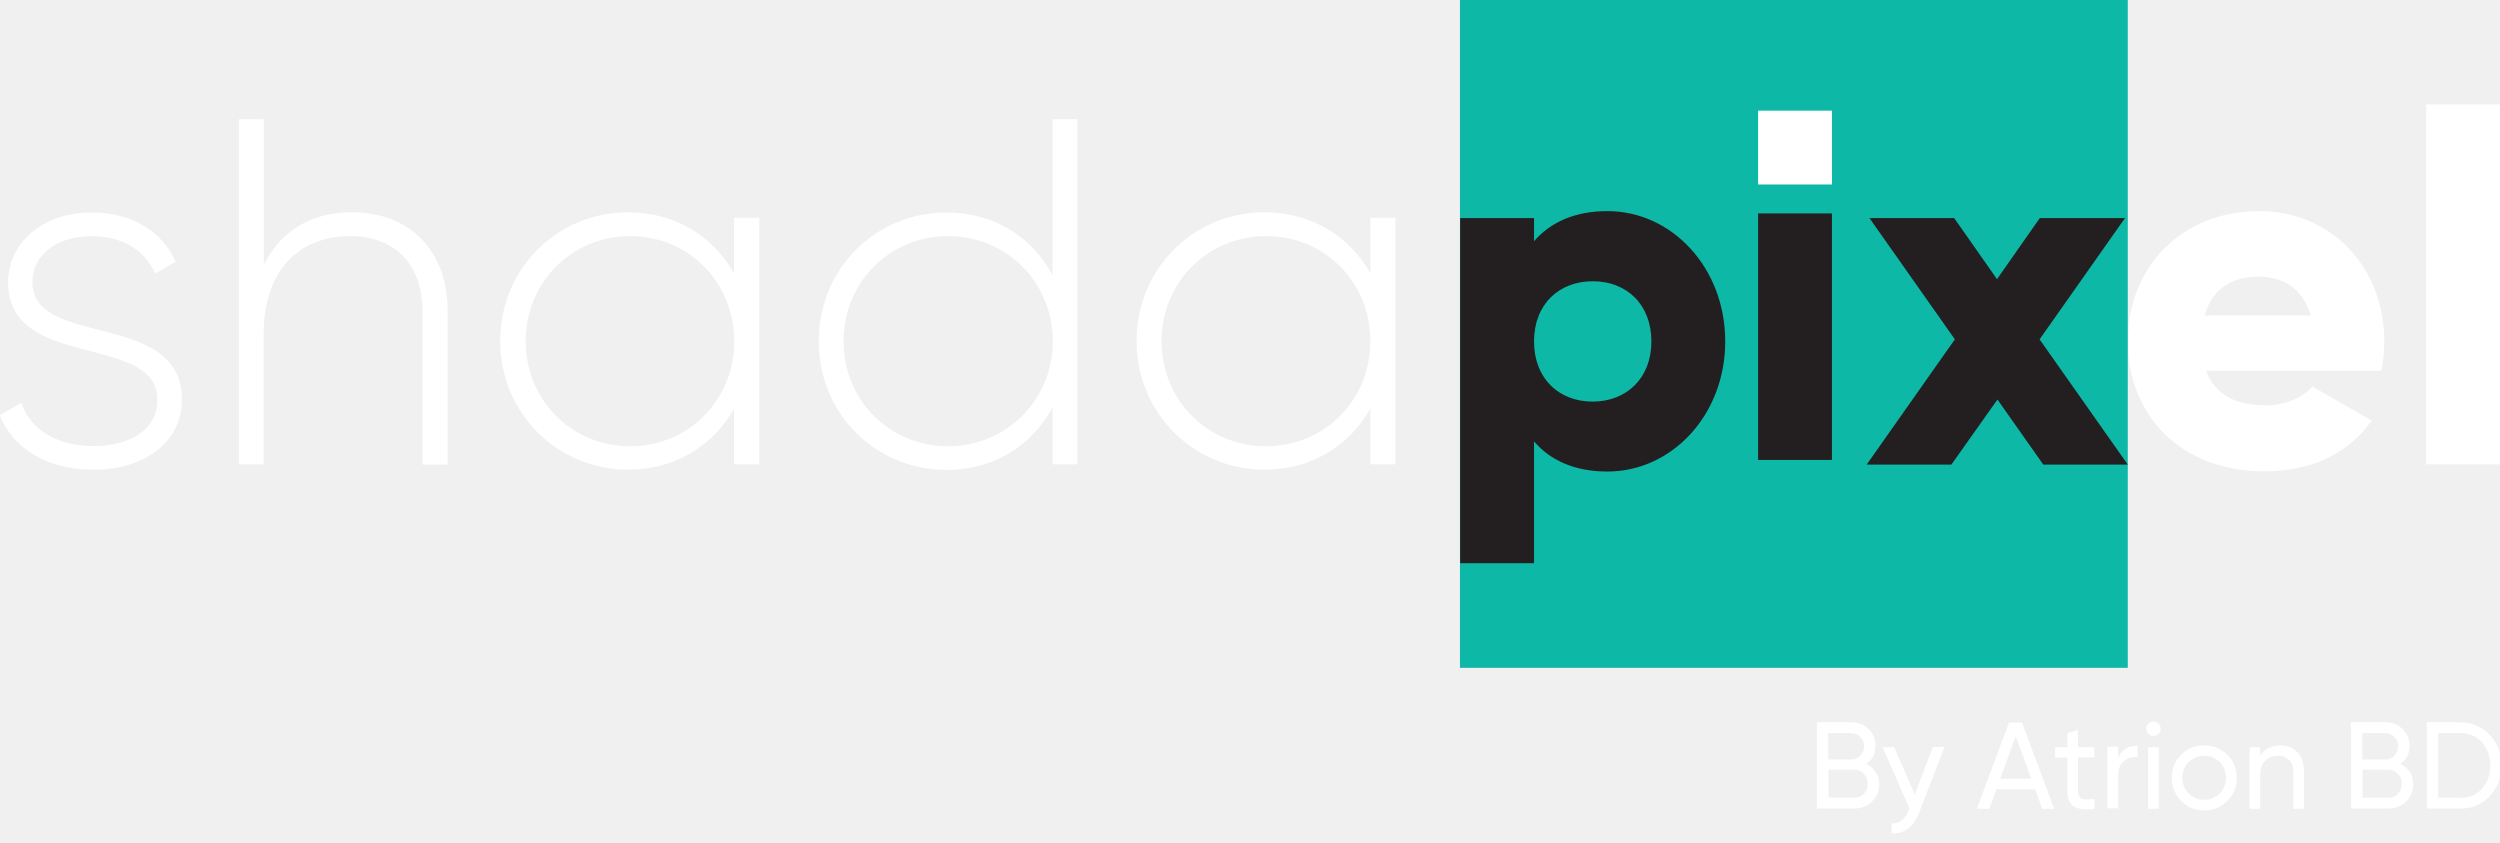
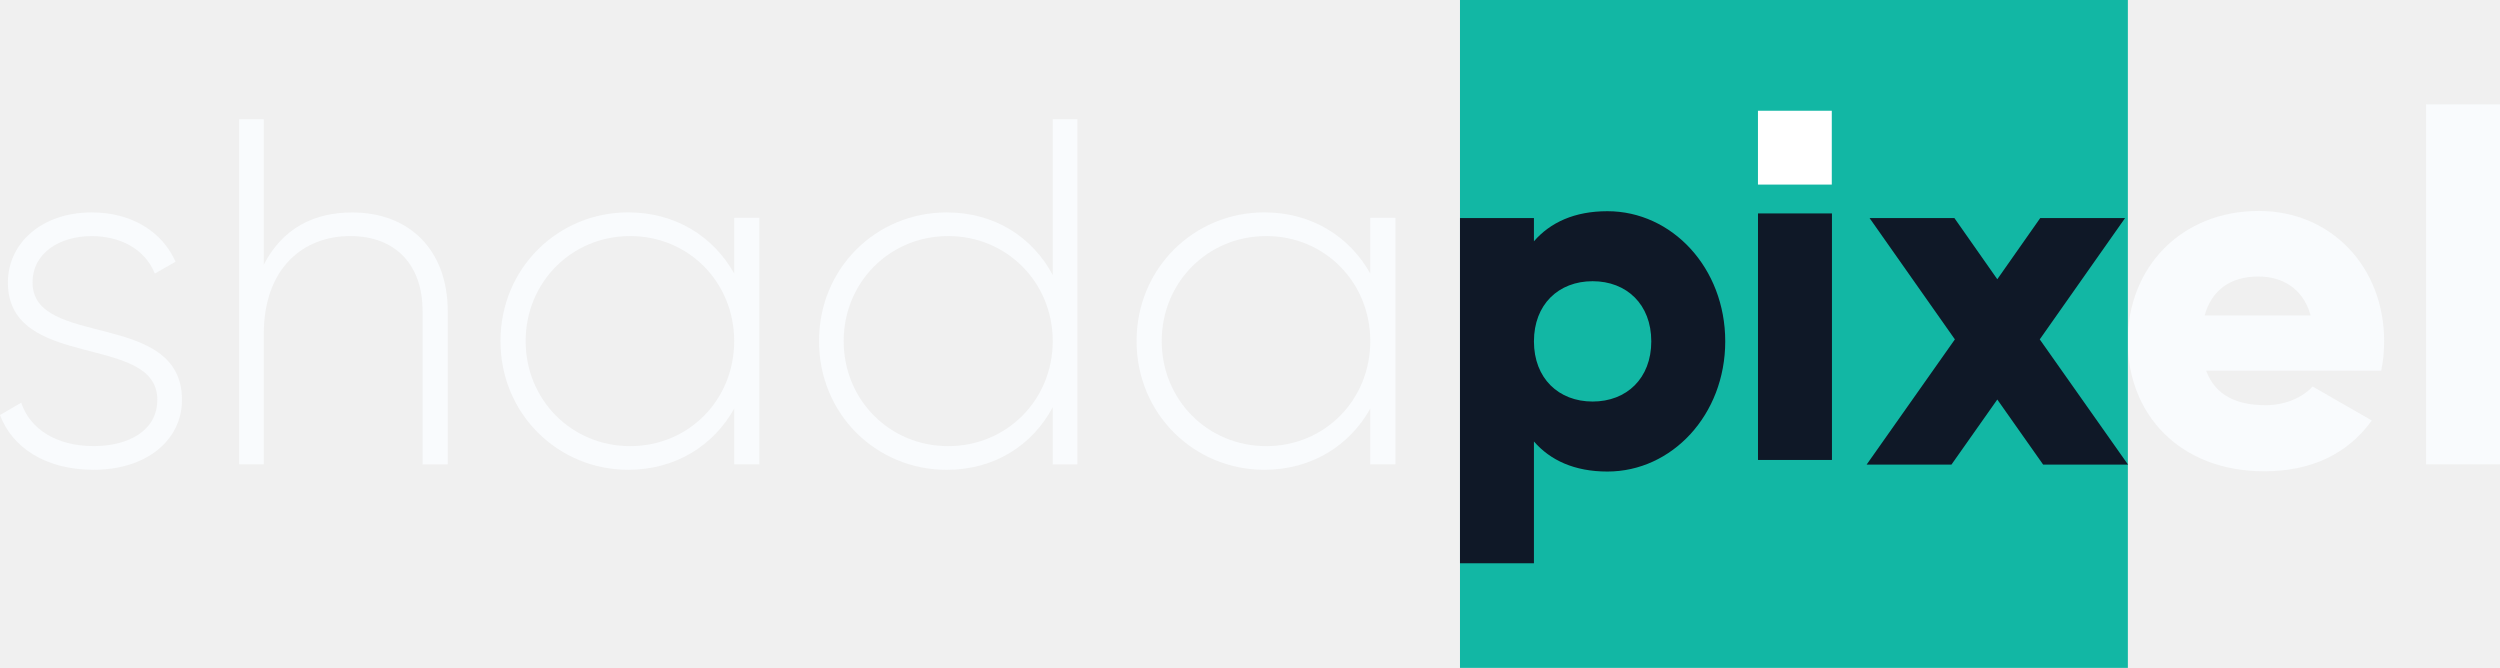
- <svg xmlns="http://www.w3.org/2000/svg" version="1.1" id="Layer_1" x="0px" y="0px" viewBox="0 0 1080 364.1" style="enable-background:new 0 0 1080 364.1;" xml:space="preserve">
-   <style type="text/css">
- 	.st0{fill:#FFFFFF;}
- 	.st1{fill:#0DB8A6;}
- 	.st2{fill:#231F20;}
- </style>
-   <g>
-     <path class="st0" d="M78.6,172.7c0,17.5-15.3,30.2-38.1,30.2c-21.3,0-35.4-10-40.5-23.6l9.2-5.3c3.8,11.5,15.3,18.7,31.3,18.7   c14.9,0,27.5-6.6,27.5-20c0-29-64.5-12.4-64.5-50.7c0-16.8,14.5-30.2,36.2-30.2c17.3,0,30.5,8.3,36.2,21.3l-8.9,5.1   C62.4,107.1,51.3,102,39.6,102c-13.8,0-25.6,7.2-25.6,20C14.1,150.6,78.6,133.7,78.6,172.7z" />
-     <path class="st0" d="M193.4,134.4v66.3h-10.9v-66.3c0-19.6-11.3-32.4-31.3-32.4c-20.9,0-37.3,13.6-37.3,42.4v56.2h-10.7V51.5H114   v62.8c8.1-15.8,21.7-22.6,38.1-22.6C177.4,91.8,193.4,108.6,193.4,134.4z" />
-     <path class="st0" d="M328,94.1v106.5h-10.9v-24.1c-9,16-25.4,26.4-45.8,26.4c-30.2,0-55.2-24.1-55.2-55.6   c0-31.5,24.9-55.6,55.2-55.6c20.4,0,36.8,10.4,45.8,26.4V94.1H328z M317.2,147.4c0-25.3-19.6-45.4-44.9-45.4   c-25.4,0-45.2,20-45.2,45.4c0,25.4,19.8,45.4,45.2,45.4C297.6,192.7,317.2,172.7,317.2,147.4z" />
-     <path class="st0" d="M465.4,51.5v149.1h-10.7v-24.7c-8.7,16.4-25.1,27.1-45.8,27.1c-30.5,0-55.2-24.1-55.2-55.6   c0-31.5,24.7-55.6,55.2-55.6c20.7,0,37.1,10.7,45.8,27.1V51.5H465.4z M454.8,147.4c0-25.3-19.8-45.4-45.2-45.4   c-25.4,0-45.2,20-45.2,45.4c0,25.4,19.8,45.4,45.2,45.4C435,192.7,454.8,172.7,454.8,147.4z" />
-     <path class="st0" d="M602.8,94.1v106.5H592v-24.1c-9,16-25.4,26.4-45.8,26.4c-30.2,0-55.2-24.1-55.2-55.6   c0-31.5,24.9-55.6,55.2-55.6c20.4,0,36.8,10.4,45.8,26.4V94.1H602.8z M592,147.4C592,122,572.4,102,547,102   c-25.4,0-45.2,20-45.2,45.4c0,25.4,19.8,45.4,45.2,45.4C572.4,192.7,592,172.7,592,147.4z" />
-     <path class="st0" d="M978.6,175.1c8.7,0,16.2-3.4,20.4-8.1l25.6,14.7c-10.4,14.5-26.2,21.9-46.4,21.9c-36.4,0-59-24.5-59-56.2   s23-56.2,56.7-56.2c31.1,0,54.1,24.1,54.1,56.2c0,4.5-0.4,8.7-1.3,12.8H953C957.1,171.2,966.9,175.1,978.6,175.1z M998.2,136.3   c-3.4-12.4-13-16.8-22.6-16.8c-12.1,0-20.2,6-23.2,16.8H998.2z" />
-     <path class="st0" d="M1048.1,45.1h31.9v155.5h-31.9V45.1z" />
-     <g>
-       <rect x="630.7" class="st1" width="288.5" height="288.5" />
-       <path class="st2" d="M745.3,147.5c0,31.7-23,56.2-50.9,56.2c-14.3,0-24.7-4.9-31.7-13v52.6h-31.9V94.2h31.9v10    c7-8.1,17.5-13,31.7-13C722.3,91.2,745.3,115.7,745.3,147.5z M713.4,147.5c0-16-10.7-26-25.3-26c-14.7,0-25.4,10-25.4,26    s10.7,26,25.4,26C702.7,173.4,713.4,163.4,713.4,147.5z" />
-       <path class="st2" d="M882.7,200.7l-19.8-28.1L843,200.7h-36.6l38.1-54.1l-36.9-52.4h36.6l18.5,26.4l18.5-26.4H918l-36.9,52.4    l38.1,54.1H882.7z" />
-       <g>
-         <rect x="759.5" y="92.2" class="st2" width="31.9" height="106.5" />
-         <rect x="759.5" y="47.8" class="st0" width="31.9" height="31.9" />
-       </g>
-     </g>
-     <g>
-       <path class="st0" d="M806.2,330c1.7,0.8,3.1,2,4.1,3.5c1,1.5,1.5,3.3,1.5,5.3c0,3-1,5.5-3.1,7.5c-2.1,2-4.7,3-7.7,3h-16.1v-37.3    h14.9c2.9,0,5.4,1,7.4,2.9c2,2,3,4.4,3,7.2C810.2,325.6,808.9,328.2,806.2,330z M799.8,316.7h-10v11.4h10c1.6,0,2.9-0.6,3.9-1.7    c1.1-1.1,1.6-2.5,1.6-4c0-1.6-0.5-2.9-1.6-4C802.6,317.3,801.3,316.7,799.8,316.7z M801,344.7c1.7,0,3.1-0.6,4.2-1.8    c1.1-1.2,1.7-2.6,1.7-4.3c0-1.7-0.6-3.1-1.7-4.3s-2.5-1.8-4.2-1.8h-11.1v12.1H801z" />
-       <path class="st0" d="M835,322.7h5L829.1,351c-1.1,3-2.7,5.3-4.8,6.9c-2,1.6-4.4,2.3-7.1,2.1v-4.3c3.3,0.2,5.6-1.6,7.2-5.4l0.5-1    l-11.6-26.5h5l8.9,20.4L835,322.7z" />
-       <path class="st0" d="M882.2,349.4l-3-8.4h-16.8l-3,8.4H854l13.9-37.3h5.6l13.9,37.3H882.2z M864.1,336.4h13.4l-6.7-18.4    L864.1,336.4z" />
-       <path class="st0" d="M904.8,327.2h-7.1v14.4c0,1.3,0.3,2.2,0.8,2.8c0.5,0.6,1.3,0.8,2.4,0.9c1.1,0,2.4,0,3.9-0.1v4.2    c-4.1,0.5-7,0.2-8.9-1s-2.8-3.4-2.8-6.7v-14.4h-5.3v-4.5h5.3v-6.1l4.6-1.4v7.5h7.1V327.2z" />
-       <path class="st0" d="M915.1,327.2c1.5-3.3,4.3-5,8.3-5v4.8c-2.3-0.1-4.2,0.5-5.9,1.8c-1.6,1.3-2.5,3.4-2.5,6.3v14.1h-4.6v-26.6    h4.6V327.2z" />
-       <path class="st0" d="M930.3,317.9c-0.9,0-1.6-0.3-2.2-0.9c-0.6-0.6-0.9-1.3-0.9-2.2c0-0.9,0.3-1.6,0.9-2.2    c0.6-0.6,1.3-0.9,2.2-0.9c0.9,0,1.6,0.3,2.2,0.9c0.6,0.6,0.9,1.4,0.9,2.2c0,0.9-0.3,1.6-0.9,2.2    C931.9,317.6,931.2,317.9,930.3,317.9z M928,349.4v-26.6h4.6v26.6H928z" />
-       <path class="st0" d="M962.2,346c-2.7,2.7-6.1,4.1-10,4.1s-7.2-1.3-9.9-4.1c-2.7-2.7-4.1-6-4.1-10c0-3.9,1.4-7.3,4.1-10    c2.7-2.7,6-4,9.9-4s7.2,1.4,10,4c2.7,2.7,4.1,6,4.1,10C966.3,340,964.9,343.3,962.2,346z M952.2,345.5c2.7,0,4.9-0.9,6.7-2.7    c1.8-1.8,2.7-4.1,2.7-6.8c0-2.7-0.9-5-2.7-6.8c-1.8-1.8-4-2.7-6.7-2.7c-2.6,0-4.8,0.9-6.7,2.7c-1.8,1.8-2.7,4.1-2.7,6.8    c0,2.7,0.9,5,2.7,6.8C947.4,344.6,949.6,345.5,952.2,345.5z" />
-       <path class="st0" d="M985,322c3.1,0,5.6,1,7.5,3c1.9,2,2.8,4.6,2.8,8v16.4h-4.6v-16.1c0-2.2-0.6-3.8-1.8-5    c-1.2-1.2-2.8-1.8-4.8-1.8c-2.3,0-4.2,0.7-5.6,2.2c-1.4,1.4-2.1,3.7-2.1,6.6v14.1h-4.6v-26.6h4.6v3.8    C978.3,323.6,981.2,322,985,322z" />
-       <path class="st0" d="M1036.9,330c1.7,0.8,3.1,2,4.1,3.5c1,1.5,1.5,3.3,1.5,5.3c0,3-1,5.5-3.1,7.5c-2.1,2-4.7,3-7.7,3h-16.1v-37.3    h14.9c2.9,0,5.4,1,7.4,2.9c2,2,3,4.4,3,7.2C1041,325.6,1039.6,328.2,1036.9,330z M1030.5,316.7h-10v11.4h10c1.6,0,2.9-0.6,3.9-1.7    c1.1-1.1,1.6-2.5,1.6-4c0-1.6-0.5-2.9-1.6-4C1033.4,317.3,1032.1,316.7,1030.5,316.7z M1031.7,344.7c1.7,0,3.1-0.6,4.2-1.8    c1.1-1.2,1.7-2.6,1.7-4.3c0-1.7-0.6-3.1-1.7-4.3s-2.5-1.8-4.2-1.8h-11.1v12.1H1031.7z" />
-       <path class="st0" d="M1062.9,312.1c5.1,0,9.3,1.8,12.7,5.4c3.4,3.6,5,8,5,13.2c0,5.2-1.7,9.6-5,13.2c-3.4,3.6-7.6,5.4-12.7,5.4    h-14.5v-37.3H1062.9z M1062.9,344.7c3.8,0,6.9-1.3,9.3-4c2.4-2.7,3.6-6,3.6-10c0-4-1.2-7.3-3.6-10c-2.4-2.7-5.5-4-9.3-4h-9.6v27.9    H1062.9z" />
-     </g>
-   </g>
+ <svg xmlns="http://www.w3.org/2000/svg" id="Layer_1" data-name="Layer 1" viewBox="0 0 595.28 159.03">
+   <defs>
+     <style>
+       .cls-1 {
+         fill: #0f1827;
+       }
+ 
+       .cls-2 {
+         fill: #fff;
+       }
+ 
+       .cls-3 {
+         fill: #12b7a4;
+       }
+ 
+       .cls-4 {
+         fill: #f9fbfd;
+       }
+     </style>
+   </defs>
+   <path class="cls-4" d="m43.33,95.19c0,9.63-8.45,16.67-21.02,16.67-11.74,0-19.49-5.52-22.31-13.03l5.05-2.94c2.11,6.34,8.45,10.33,17.26,10.33,8.22,0,15.15-3.64,15.15-11.03,0-15.97-35.58-6.81-35.58-27.94,0-9.28,7.98-16.67,19.96-16.67,9.51,0,16.79,4.58,19.96,11.74l-4.93,2.82c-2.47-6.11-8.57-8.92-15.03-8.92-7.63,0-14.09,3.99-14.09,11.04,0,15.73,35.58,6.46,35.58,27.94Z" />
+   <path class="cls-4" d="m106.61,74.06v36.52h-5.99v-36.52c0-10.8-6.22-17.85-17.26-17.85s-20.55,7.51-20.55,23.36v31h-5.87V28.39h5.87v34.64c4.46-8.69,11.98-12.44,21.02-12.44,13.97,0,22.78,9.28,22.78,23.48Z" />
+   <path class="cls-4" d="m180.81,51.87v58.7h-5.99v-13.27c-4.93,8.81-13.97,14.56-25.24,14.56-16.67,0-30.41-13.27-30.41-30.65s13.74-30.64,30.41-30.64c11.27,0,20.31,5.75,25.24,14.56v-13.27h5.99Zm-5.99,29.35c0-13.97-10.8-25.01-24.77-25.01s-24.89,11.04-24.89,25.01,10.92,25.01,24.89,25.01,24.77-11.03,24.77-25.01Z" />
+   <path class="cls-4" d="m256.54,28.39v82.19h-5.87v-13.62c-4.81,9.04-13.85,14.91-25.24,14.91-16.79,0-30.41-13.27-30.41-30.65s13.62-30.64,30.41-30.64c11.39,0,20.43,5.87,25.24,14.91V28.39h5.87Zm-5.87,52.83c0-13.97-10.92-25.01-24.89-25.01s-24.89,11.04-24.89,25.01,10.92,25.01,24.89,25.01,24.89-11.03,24.89-25.01Z" />
+   <path class="cls-4" d="m332.27,51.87v58.7h-5.99v-13.27c-4.93,8.81-13.97,14.56-25.24,14.56-16.67,0-30.41-13.27-30.41-30.65s13.74-30.64,30.41-30.64c11.27,0,20.31,5.75,25.24,14.56v-13.27h5.99Zm-5.99,29.35c0-13.97-10.8-25.01-24.77-25.01s-24.89,11.04-24.89,25.01,10.92,25.01,24.89,25.01,24.77-11.03,24.77-25.01Z" />
+   <path class="cls-4" d="m539.39,96.49c4.82,0,8.92-1.88,11.27-4.46l14.09,8.1c-5.75,7.98-14.44,12.09-25.59,12.09-20.08,0-32.52-13.5-32.52-31s12.68-30.99,31.23-30.99c17.14,0,29.82,13.27,29.82,30.99,0,2.47-.23,4.82-.7,7.04h-41.68c2.23,6.11,7.63,8.22,14.09,8.22Zm10.8-21.37c-1.88-6.81-7.16-9.28-12.44-9.28-6.69,0-11.15,3.29-12.8,9.28h25.24Z" />
+   <path class="cls-4" d="m577.67,24.86h17.61v85.71h-17.61V24.86Z" />
+   <rect class="cls-3" x="347.64" width="159.03" height="159.03" />
+   <path class="cls-1" d="m410.8,81.28c0,17.49-12.68,31-28.06,31-7.87,0-13.62-2.7-17.49-7.16v29h-17.61V51.93h17.61v5.52c3.88-4.46,9.63-7.16,17.49-7.16,15.38,0,28.06,13.5,28.06,30.99Zm-17.61,0c0-8.81-5.87-14.32-13.97-14.32s-13.97,5.52-13.97,14.32,5.87,14.33,13.97,14.33,13.97-5.52,13.97-14.33Z" />
+   <path class="cls-1" d="m486.5,110.63l-10.92-15.5-10.92,15.5h-20.2l21.02-29.82-20.31-28.88h20.2l10.21,14.56,10.22-14.56h20.2l-20.31,28.88,21.02,29.82h-20.2Z" />
+   <rect class="cls-1" x="418.6" y="50.82" width="17.61" height="58.7" />
+   <rect class="cls-2" x="418.59" y="26.37" width="17.58" height="17.58" />
</svg>
